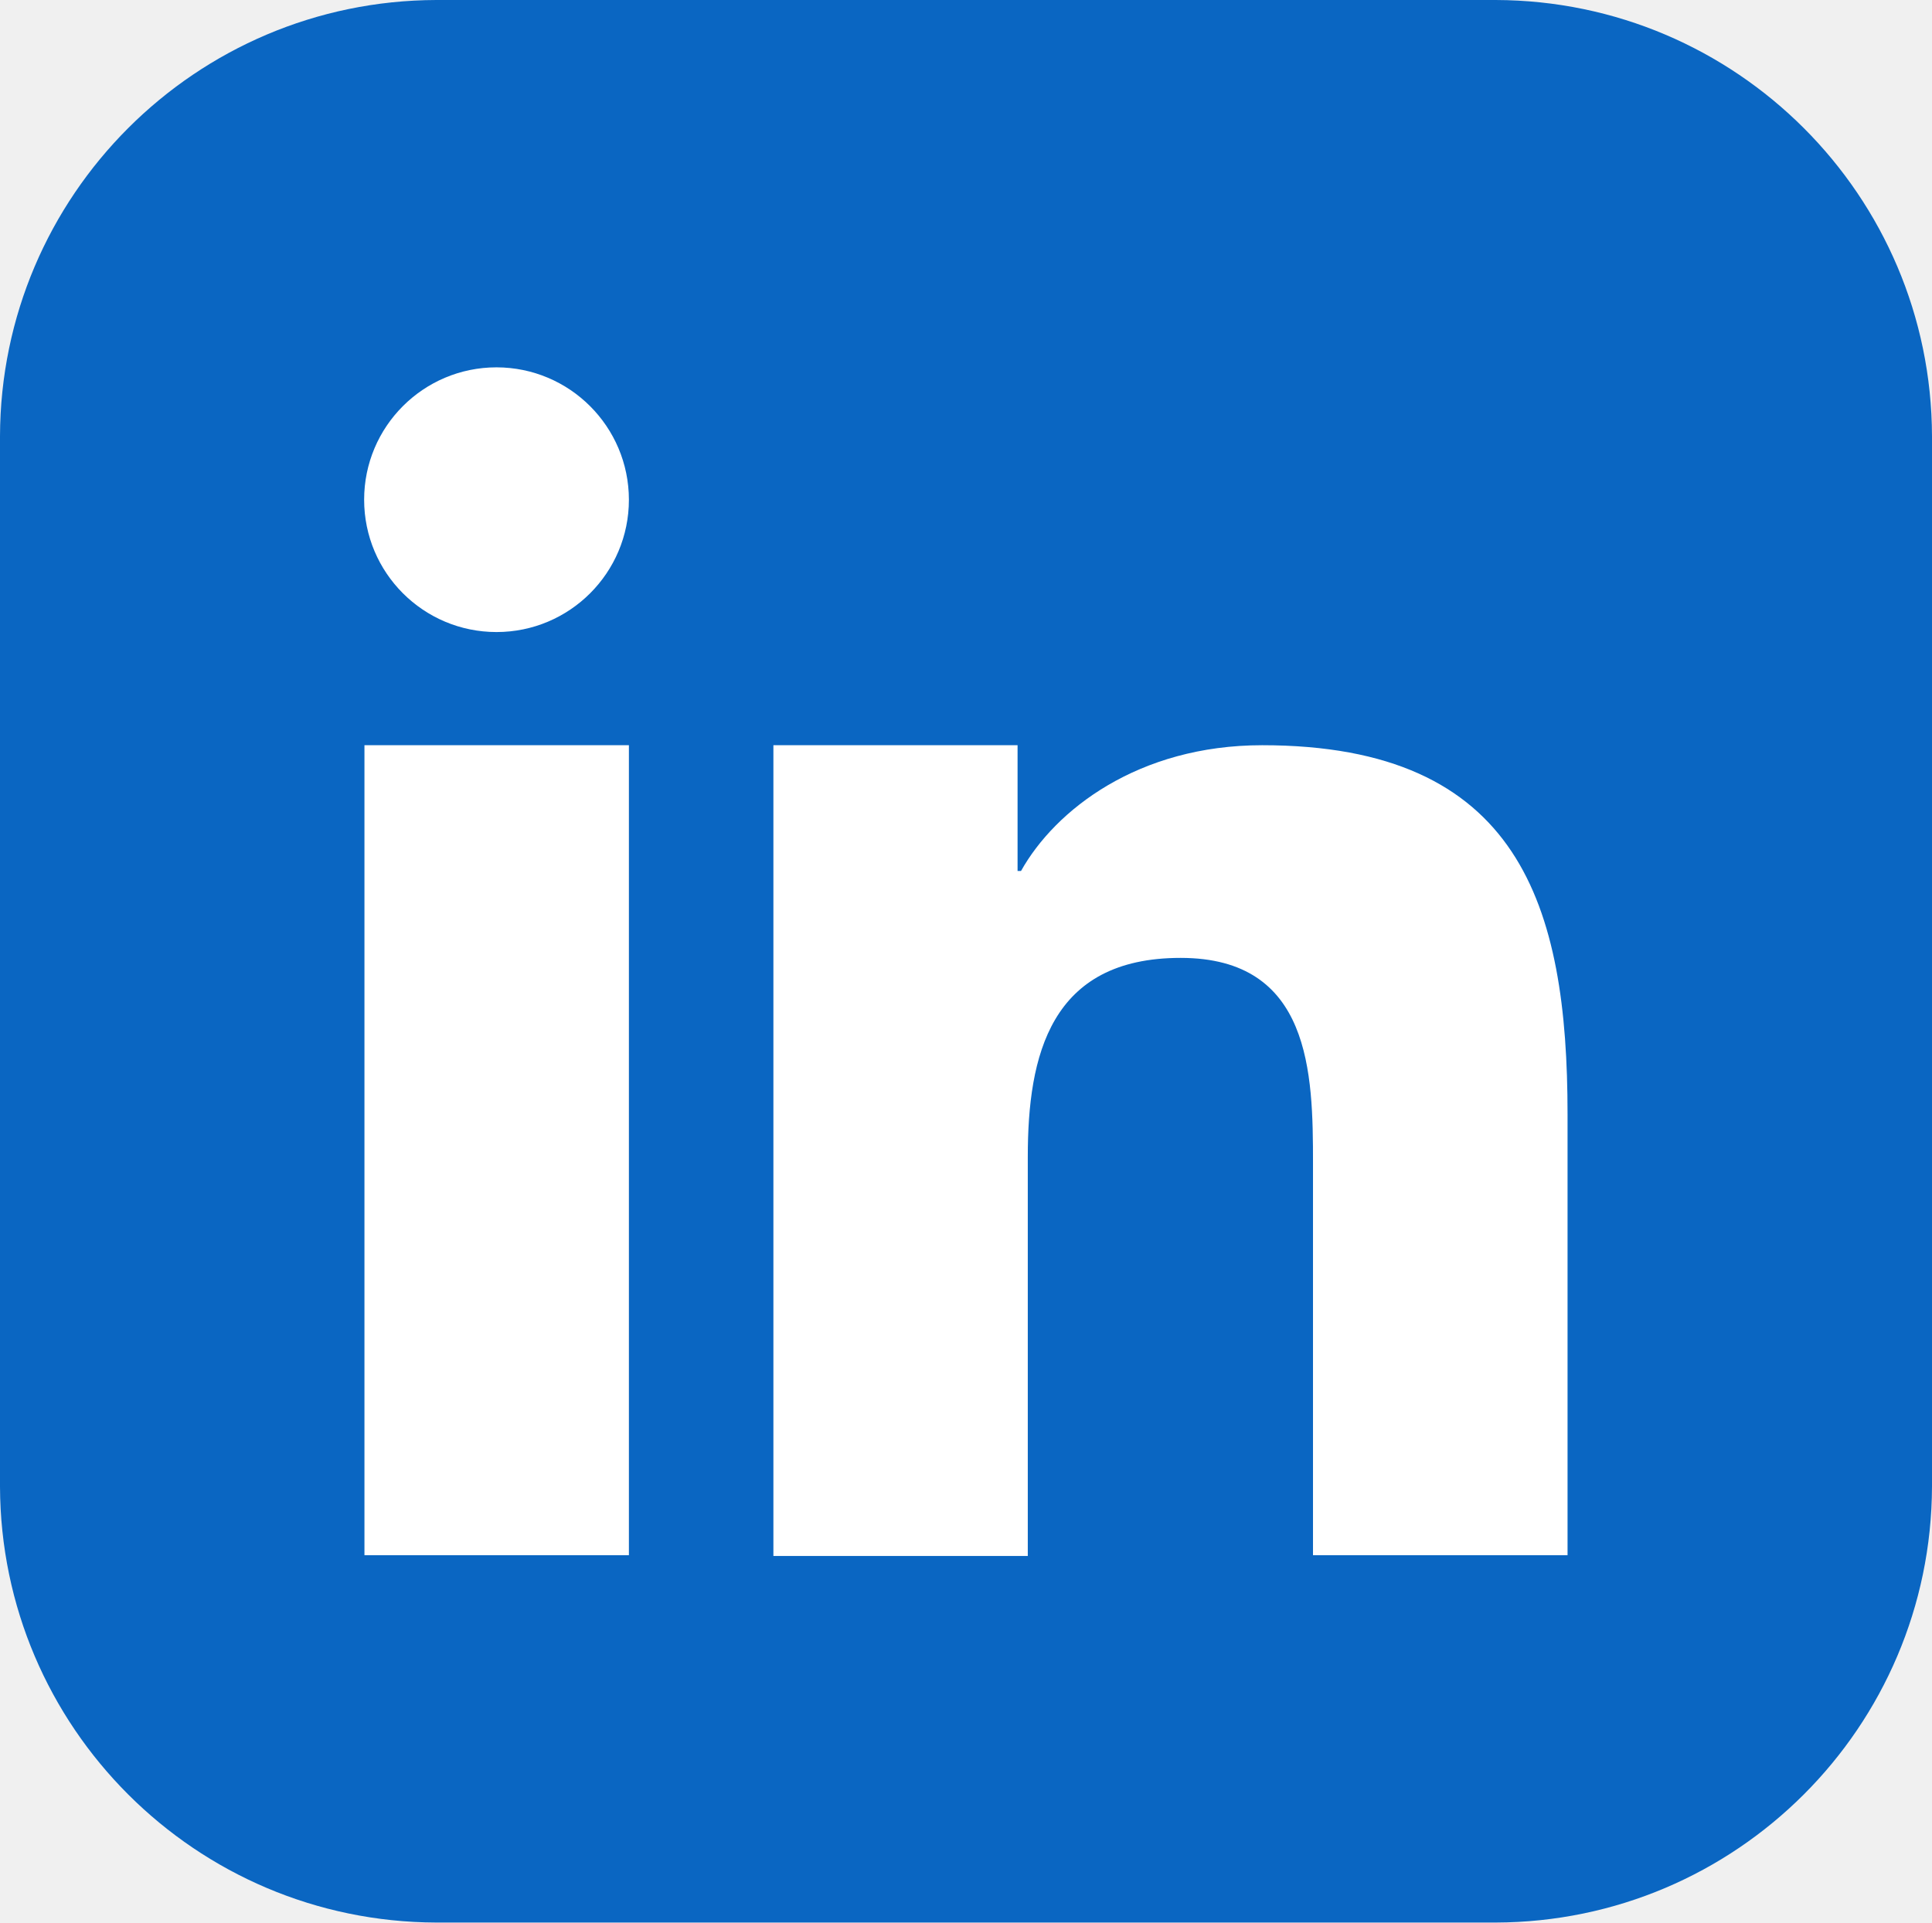
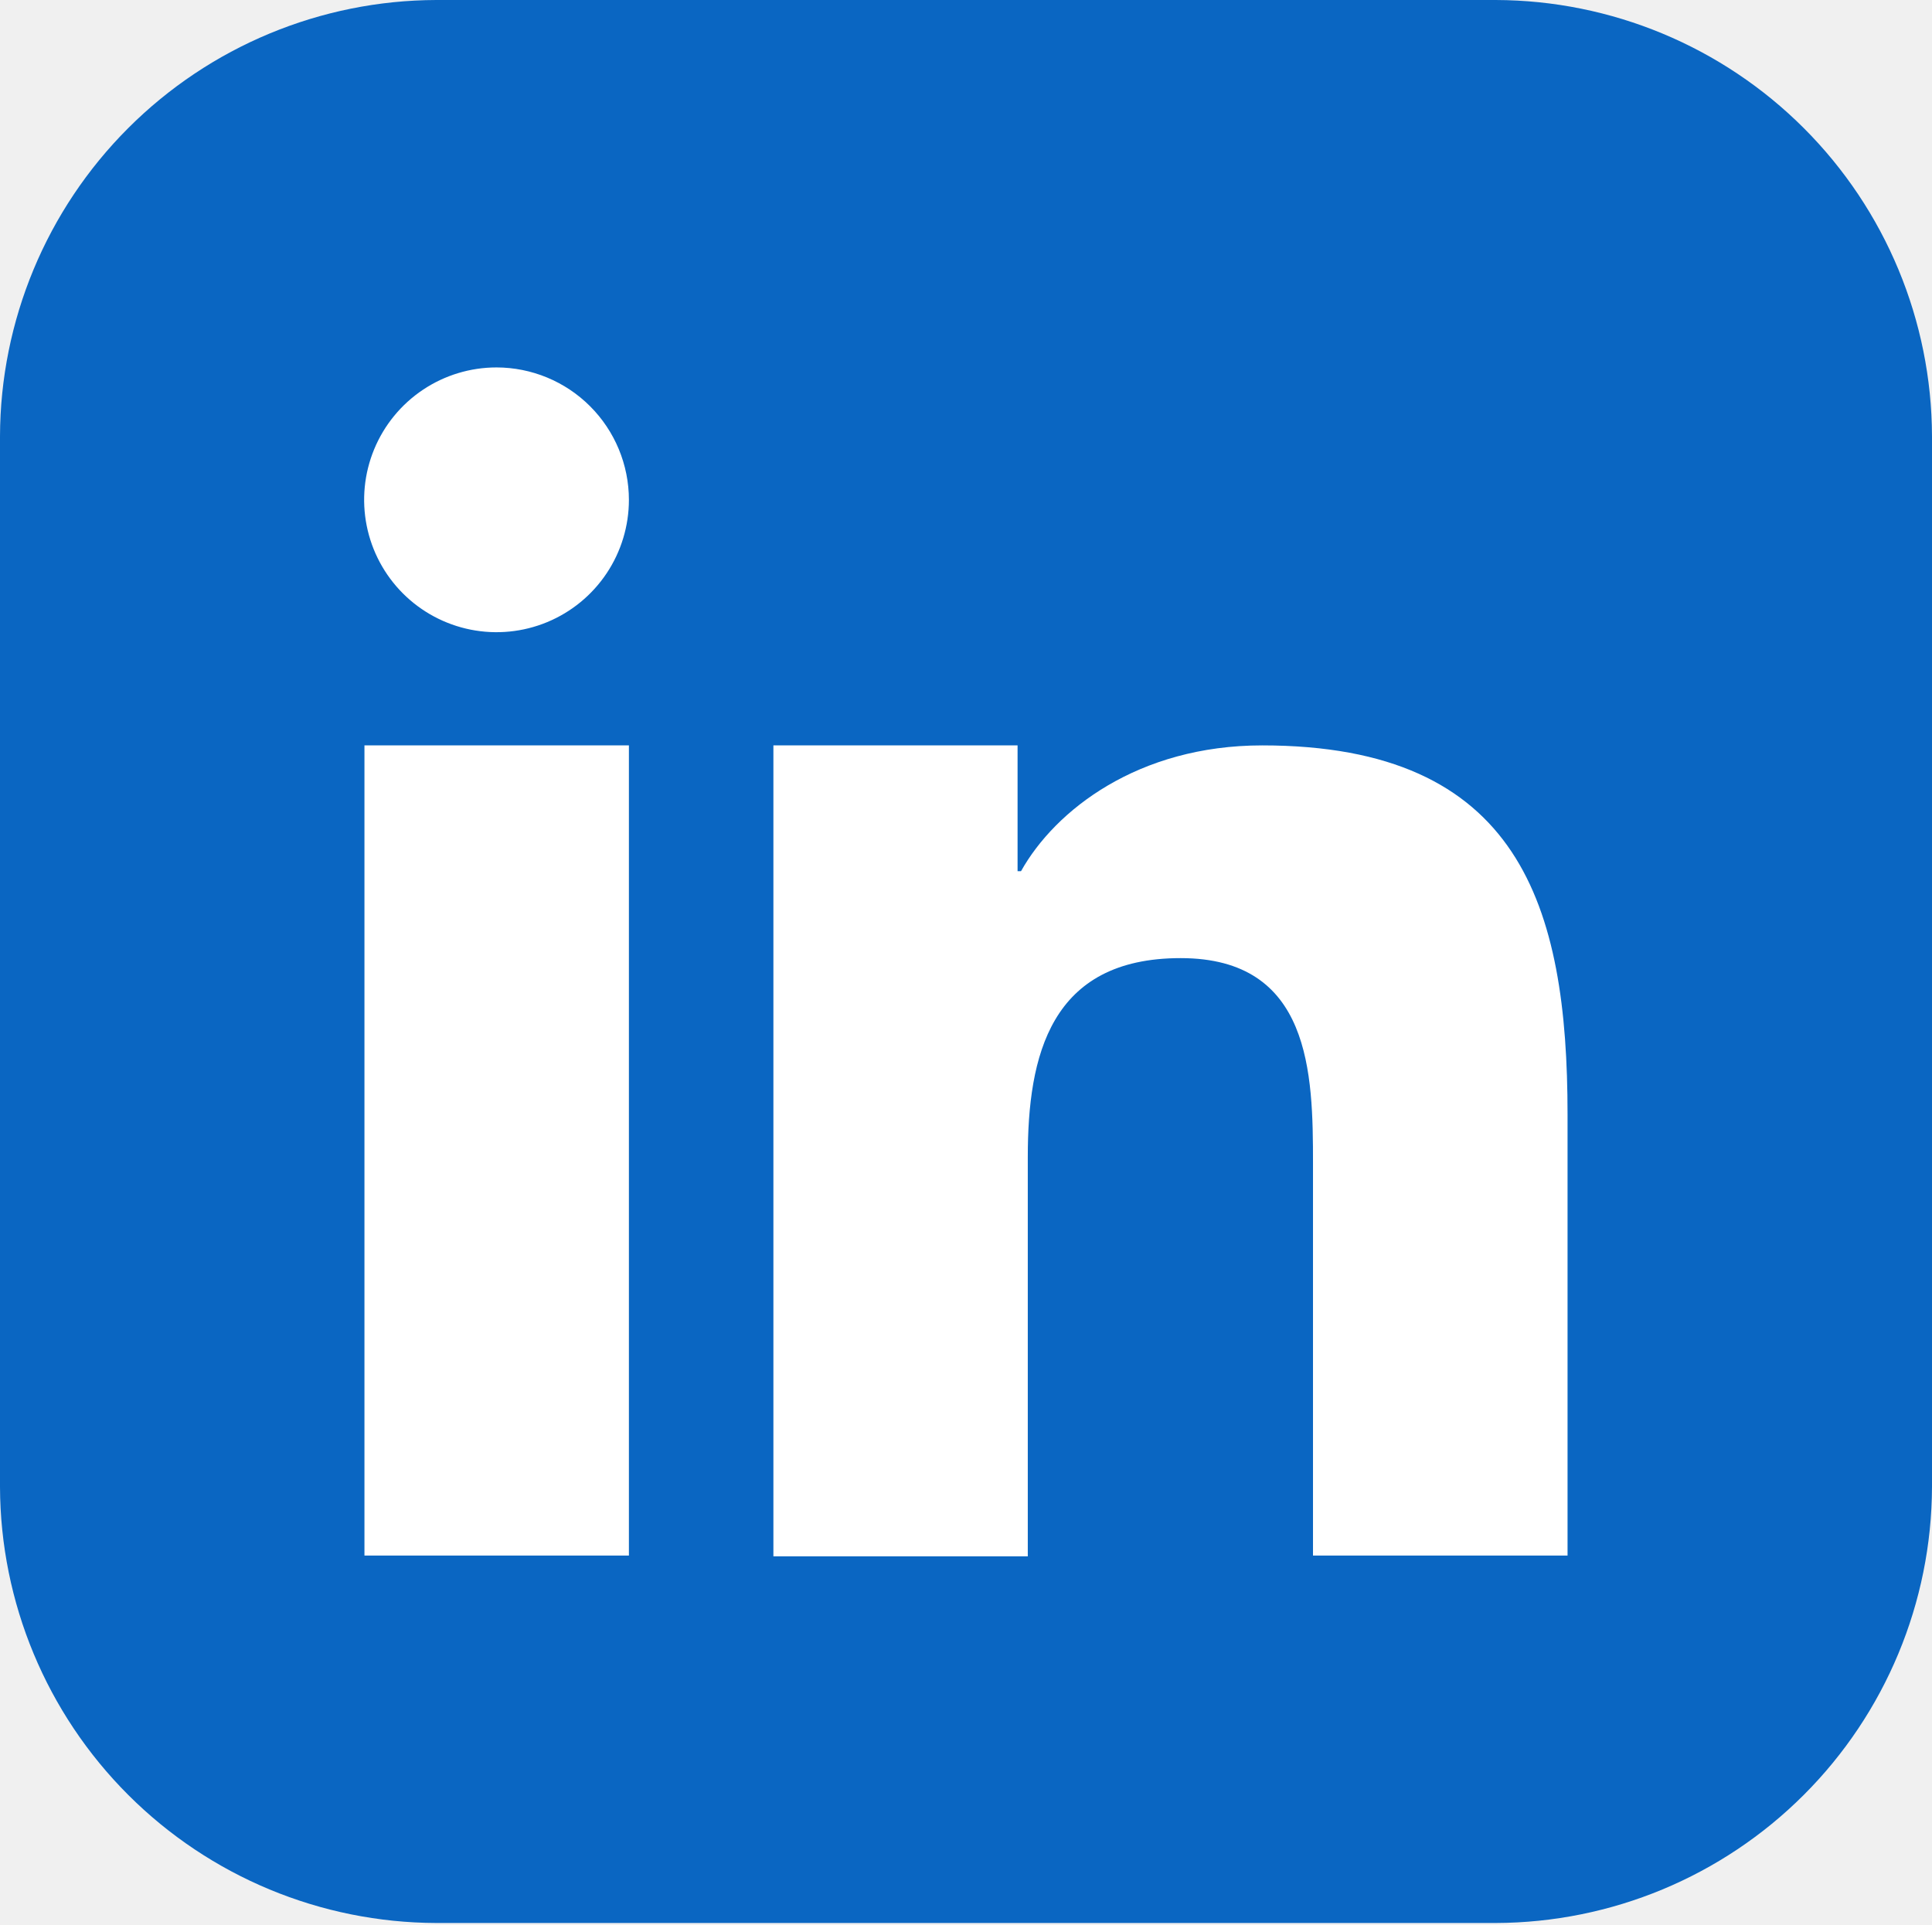
- <svg xmlns="http://www.w3.org/2000/svg" id="Layer_1" data-name="Layer 1" viewBox="0 0 122.88 122.31">
+ <svg xmlns="http://www.w3.org/2000/svg" width="512" height="510" viewBox="0 0 512 510" fill="none">
+   <g clip-path="url(#clip0_21_483)">
+     <path fill-rule="evenodd" clip-rule="evenodd" d="M115.625 0H396.375C427.014 0.088 456.372 12.298 478.037 33.963C499.702 55.628 511.912 84.986 512 115.625V394.042C511.901 424.673 499.686 454.021 478.022 475.677C456.359 497.333 427.006 509.537 396.375 509.625H115.625C84.994 509.537 55.641 497.333 33.978 475.677C12.314 454.021 0.099 424.673 0 394.042V115.625C0.088 84.986 12.298 55.628 33.963 33.963C55.628 12.298 84.986 0.088 115.625 0V0Z" fill="#0A66C2" />
+     <path fill-rule="evenodd" clip-rule="evenodd" d="M204.958 197.542H269.667V230.875H270.583C279.625 214.708 301.625 197.542 334.5 197.542C402.792 197.542 415.417 240.042 415.417 295.333V412.25H347.958V308.333C347.958 284.542 347.458 253.917 312.875 253.917C278.292 253.917 272.375 279.792 272.375 306.625V412.458H204.958V197.542ZM166.667 132.458C166.667 139.397 164.609 146.18 160.754 151.95C156.899 157.719 151.42 162.216 145.009 164.871C138.599 167.526 131.544 168.221 124.739 166.868C117.933 165.514 111.682 162.172 106.776 157.266C101.869 152.359 98.528 146.108 97.174 139.303C95.82 132.497 96.515 125.443 99.171 119.033C101.826 112.622 106.323 107.143 112.092 103.288C117.862 99.433 124.645 97.375 131.583 97.375C140.885 97.386 149.802 101.086 156.379 107.663C162.956 114.24 166.656 123.157 166.667 132.458V132.458ZM96.583 197.542H166.667V412.25H96.583V197.542Z" fill="white" />
+   </g>
  <defs>
-     <style>.cls-1{fill:#0a66c2;}.cls-1,.cls-2{fill-rule:evenodd;}.cls-2{fill:#fff;}</style>
+     <clipPath id="clip0_21_483">
+       <rect width="512" height="509.625" fill="white" />
+     </clipPath>
  </defs>
-   <path class="cls-1" d="M27.75,0H95.13a27.83,27.83,0,0,1,27.75,27.75V94.57a27.83,27.83,0,0,1-27.75,27.74H27.75A27.83,27.83,0,0,1,0,94.57V27.75A27.83,27.83,0,0,1,27.75,0Z" />
-   <path class="cls-2" d="M49.19,47.41H64.72v8h.22c2.17-3.88,7.45-8,15.34-8,16.39,0,19.42,10.2,19.42,23.47V98.94H83.51V74c0-5.71-.12-13.06-8.42-13.06s-9.72,6.21-9.72,12.65v25.4H49.19V47.41ZM40,31.79a8.42,8.42,0,1,1-8.42-8.42A8.43,8.43,0,0,1,40,31.79ZM23.18,47.41H40V98.94H23.18V47.41Z" />
</svg>
